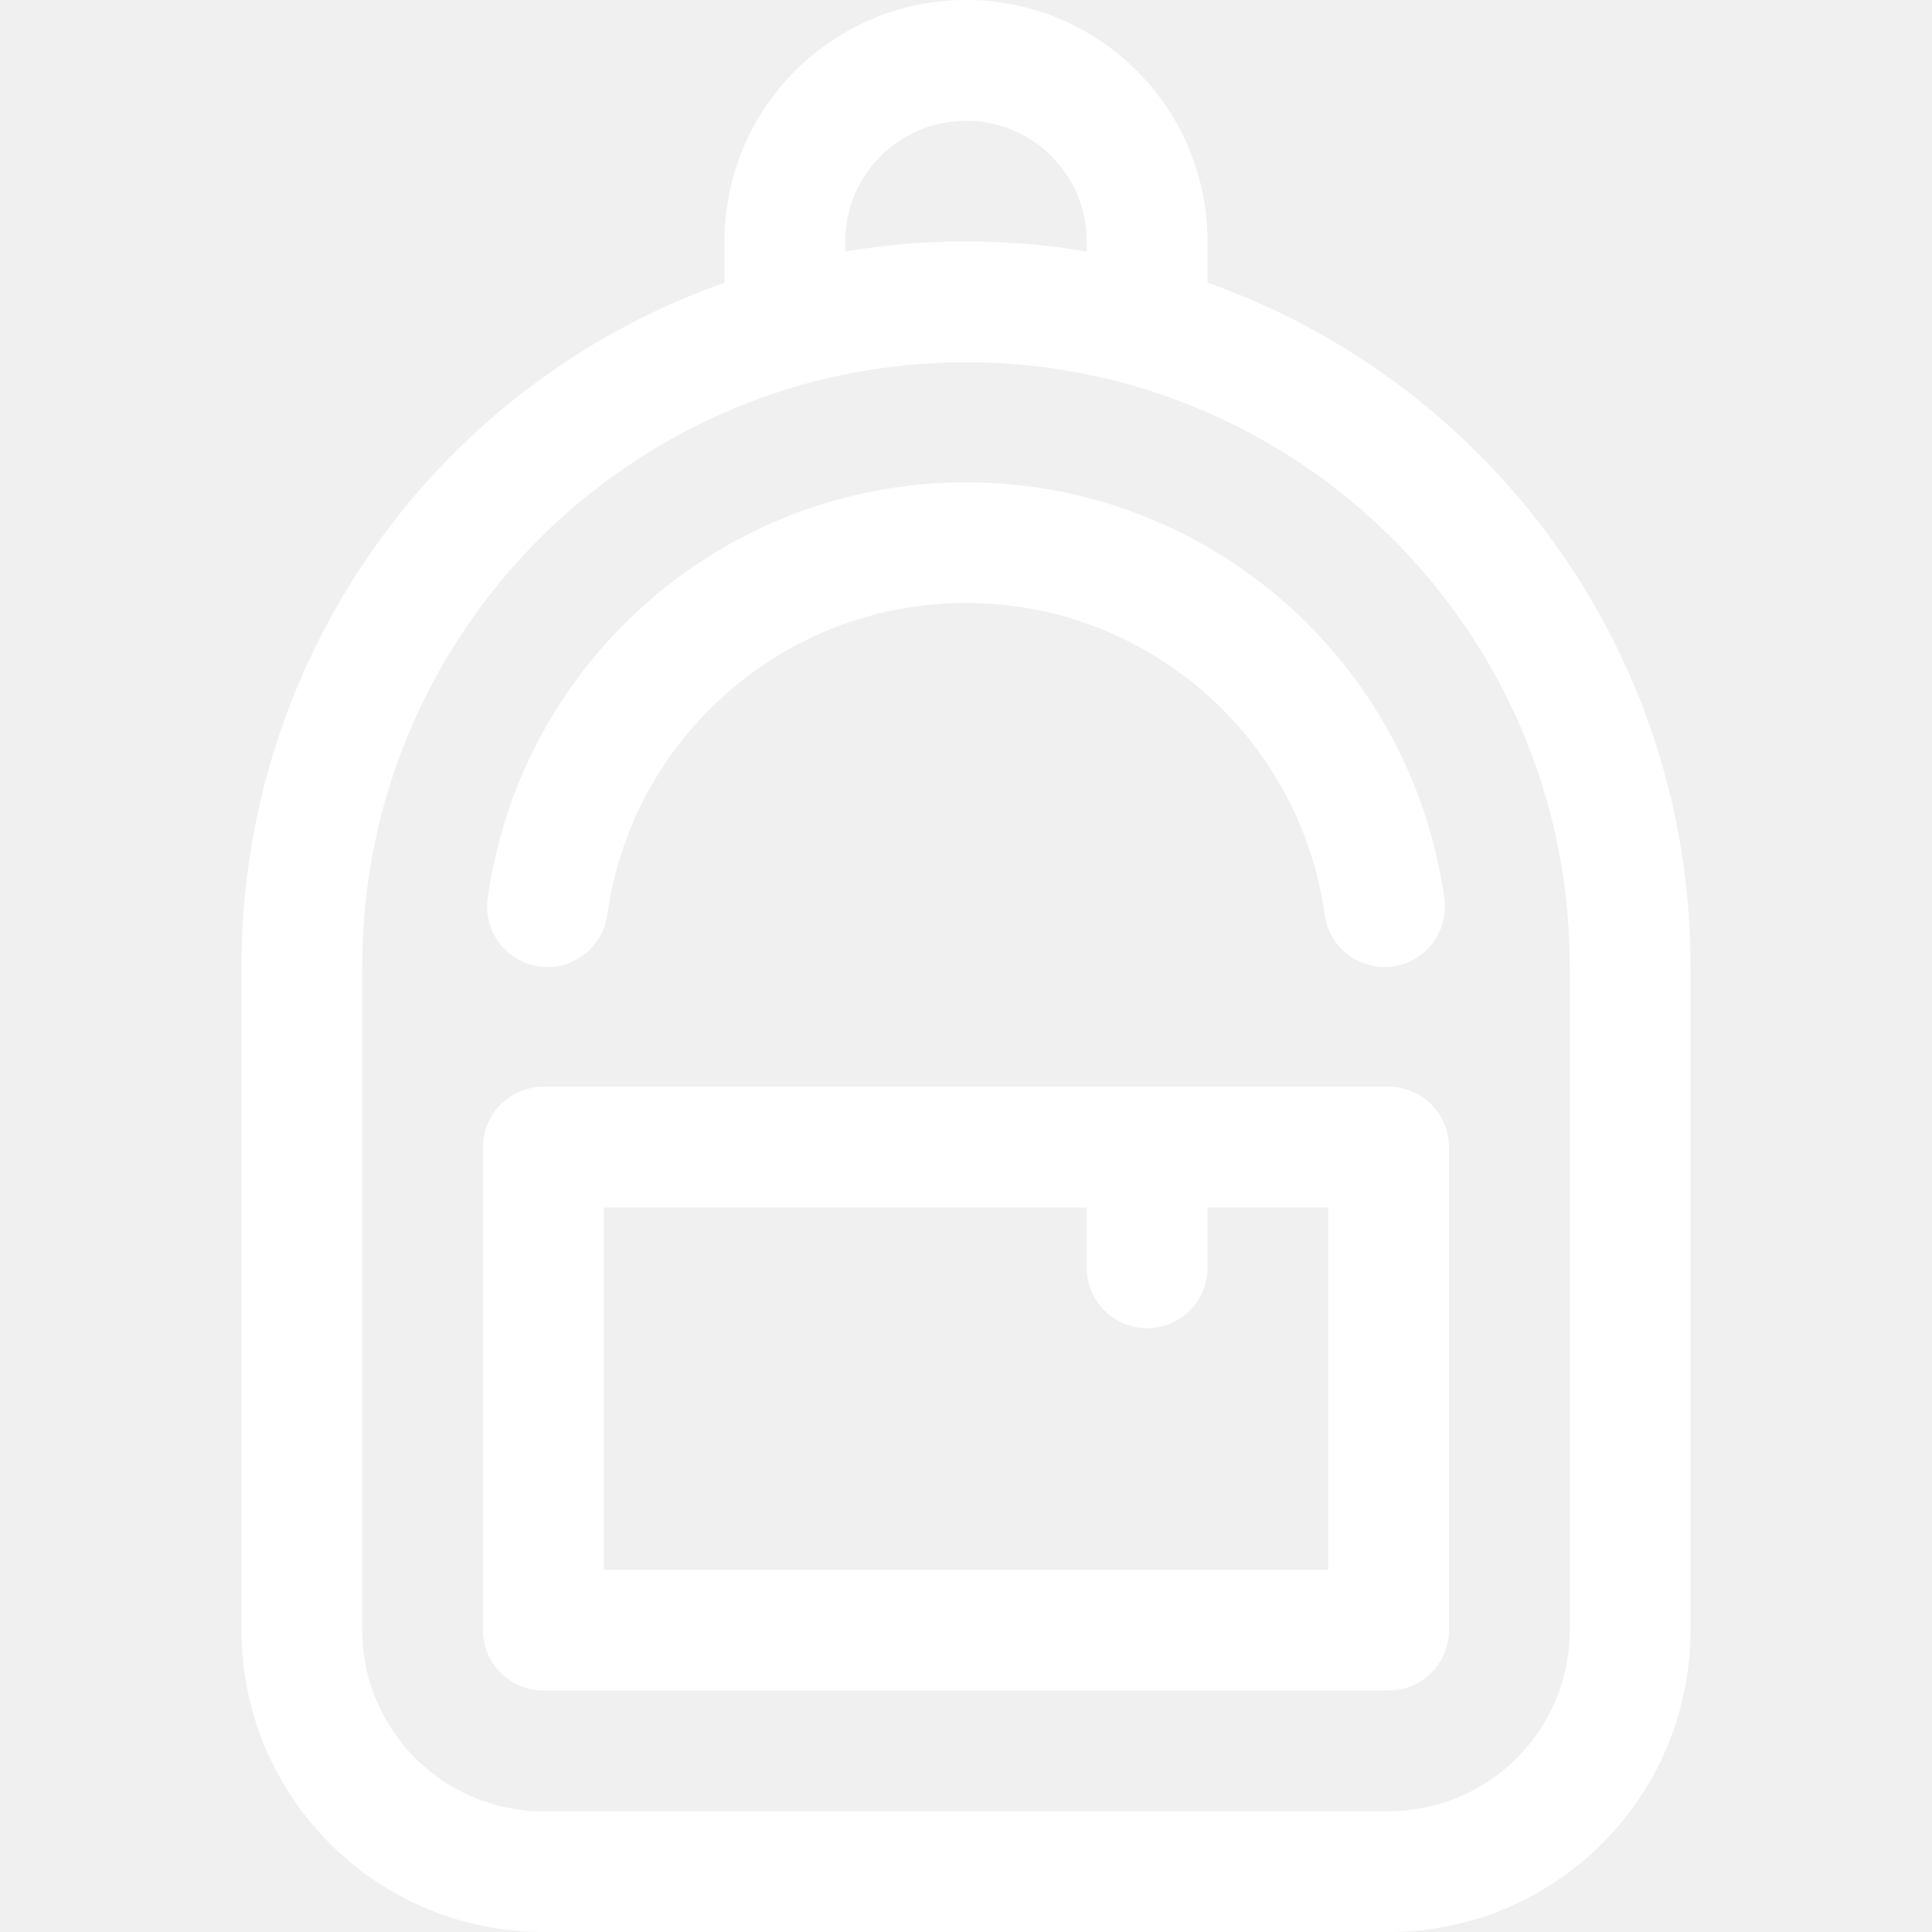
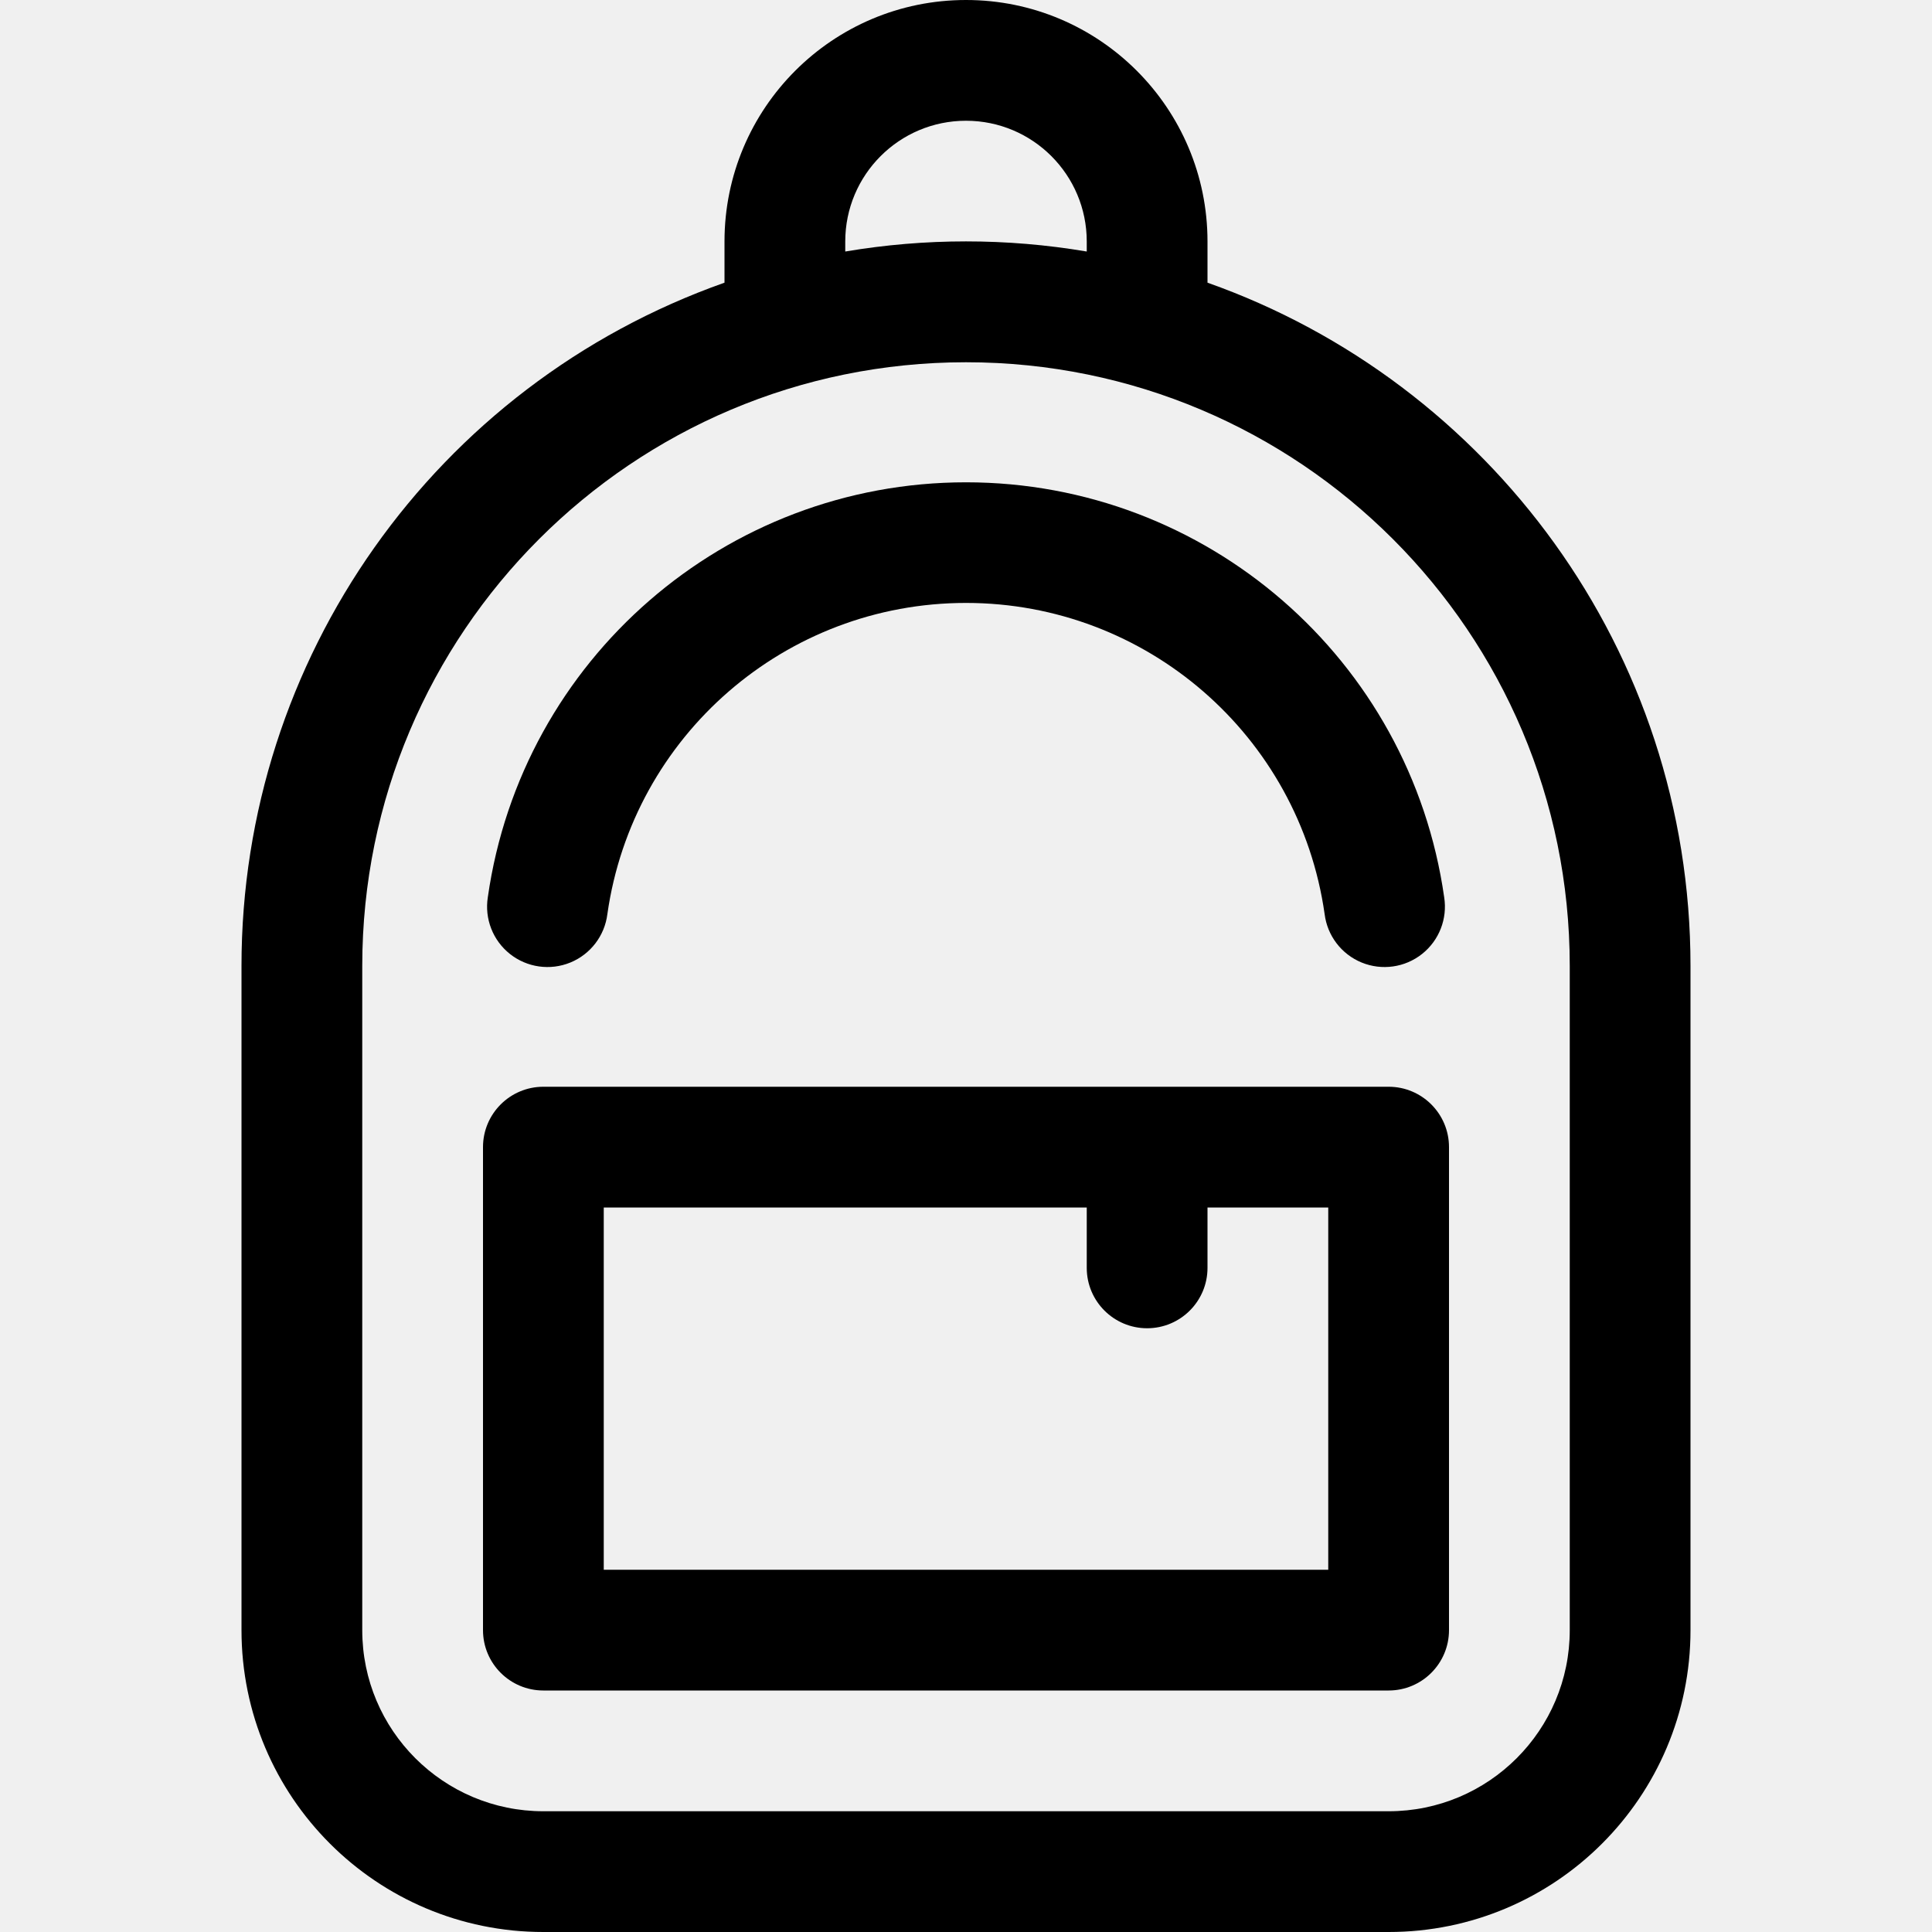
<svg xmlns="http://www.w3.org/2000/svg" width="24" height="24" fill="#fff" class="bi bi-backpack" viewBox="0 0 16 16">
-   <path d="M4.04 7.43a4 4 0 0 1 7.92 0 .5.5 0 1 1-.99.14 3 3 0 0 0-5.94 0 .5.5 0 1 1-.99-.14M4 9.5a.5.5 0 0 1 .5-.5h7a.5.5 0 0 1 .5.5v4a.5.5 0 0 1-.5.5h-7a.5.5 0 0 1-.5-.5zm1 .5v3h6v-3h-1v.5a.5.5 0 0 1-1 0V10z" fill="#fff" />
-   <path d="M6 2.341V2a2 2 0 1 1 4 0v.341c2.33.824 4 3.047 4 5.659v5.5a2.5 2.5 0 0 1-2.5 2.5h-7A2.5 2.5 0 0 1 2 13.5V8a6 6 0 0 1 4-5.659M7 2v.083a6 6 0 0 1 2 0V2a1 1 0 0 0-2 0m1 1a5 5 0 0 0-5 5v5.5A1.5 1.5 0 0 0 4.5 15h7a1.5 1.5 0 0 0 1.5-1.5V8a5 5 0 0 0-5-5" fill="#fff" />
+   <path d="M4.04 7.43a4 4 0 0 1 7.92 0 .5.5 0 1 1-.99.14 3 3 0 0 0-5.94 0 .5.5 0 1 1-.99-.14M4 9.5a.5.5 0 0 1 .5-.5h7a.5.5 0 0 1 .5.5v4a.5.5 0 0 1-.5.5h-7a.5.5 0 0 1-.5-.5zm1 .5v3h6v-3h-1v.5a.5.5 0 0 1-1 0V10z" fill="#000" />
+   <path d="M6 2.341V2a2 2 0 1 1 4 0v.341c2.33.824 4 3.047 4 5.659v5.5a2.5 2.5 0 0 1-2.5 2.5h-7A2.5 2.5 0 0 1 2 13.5V8a6 6 0 0 1 4-5.659M7 2v.083a6 6 0 0 1 2 0V2a1 1 0 0 0-2 0m1 1a5 5 0 0 0-5 5v5.5A1.5 1.5 0 0 0 4.5 15h7a1.5 1.5 0 0 0 1.5-1.5V8a5 5 0 0 0-5-5" fill="#000" />
</svg>
